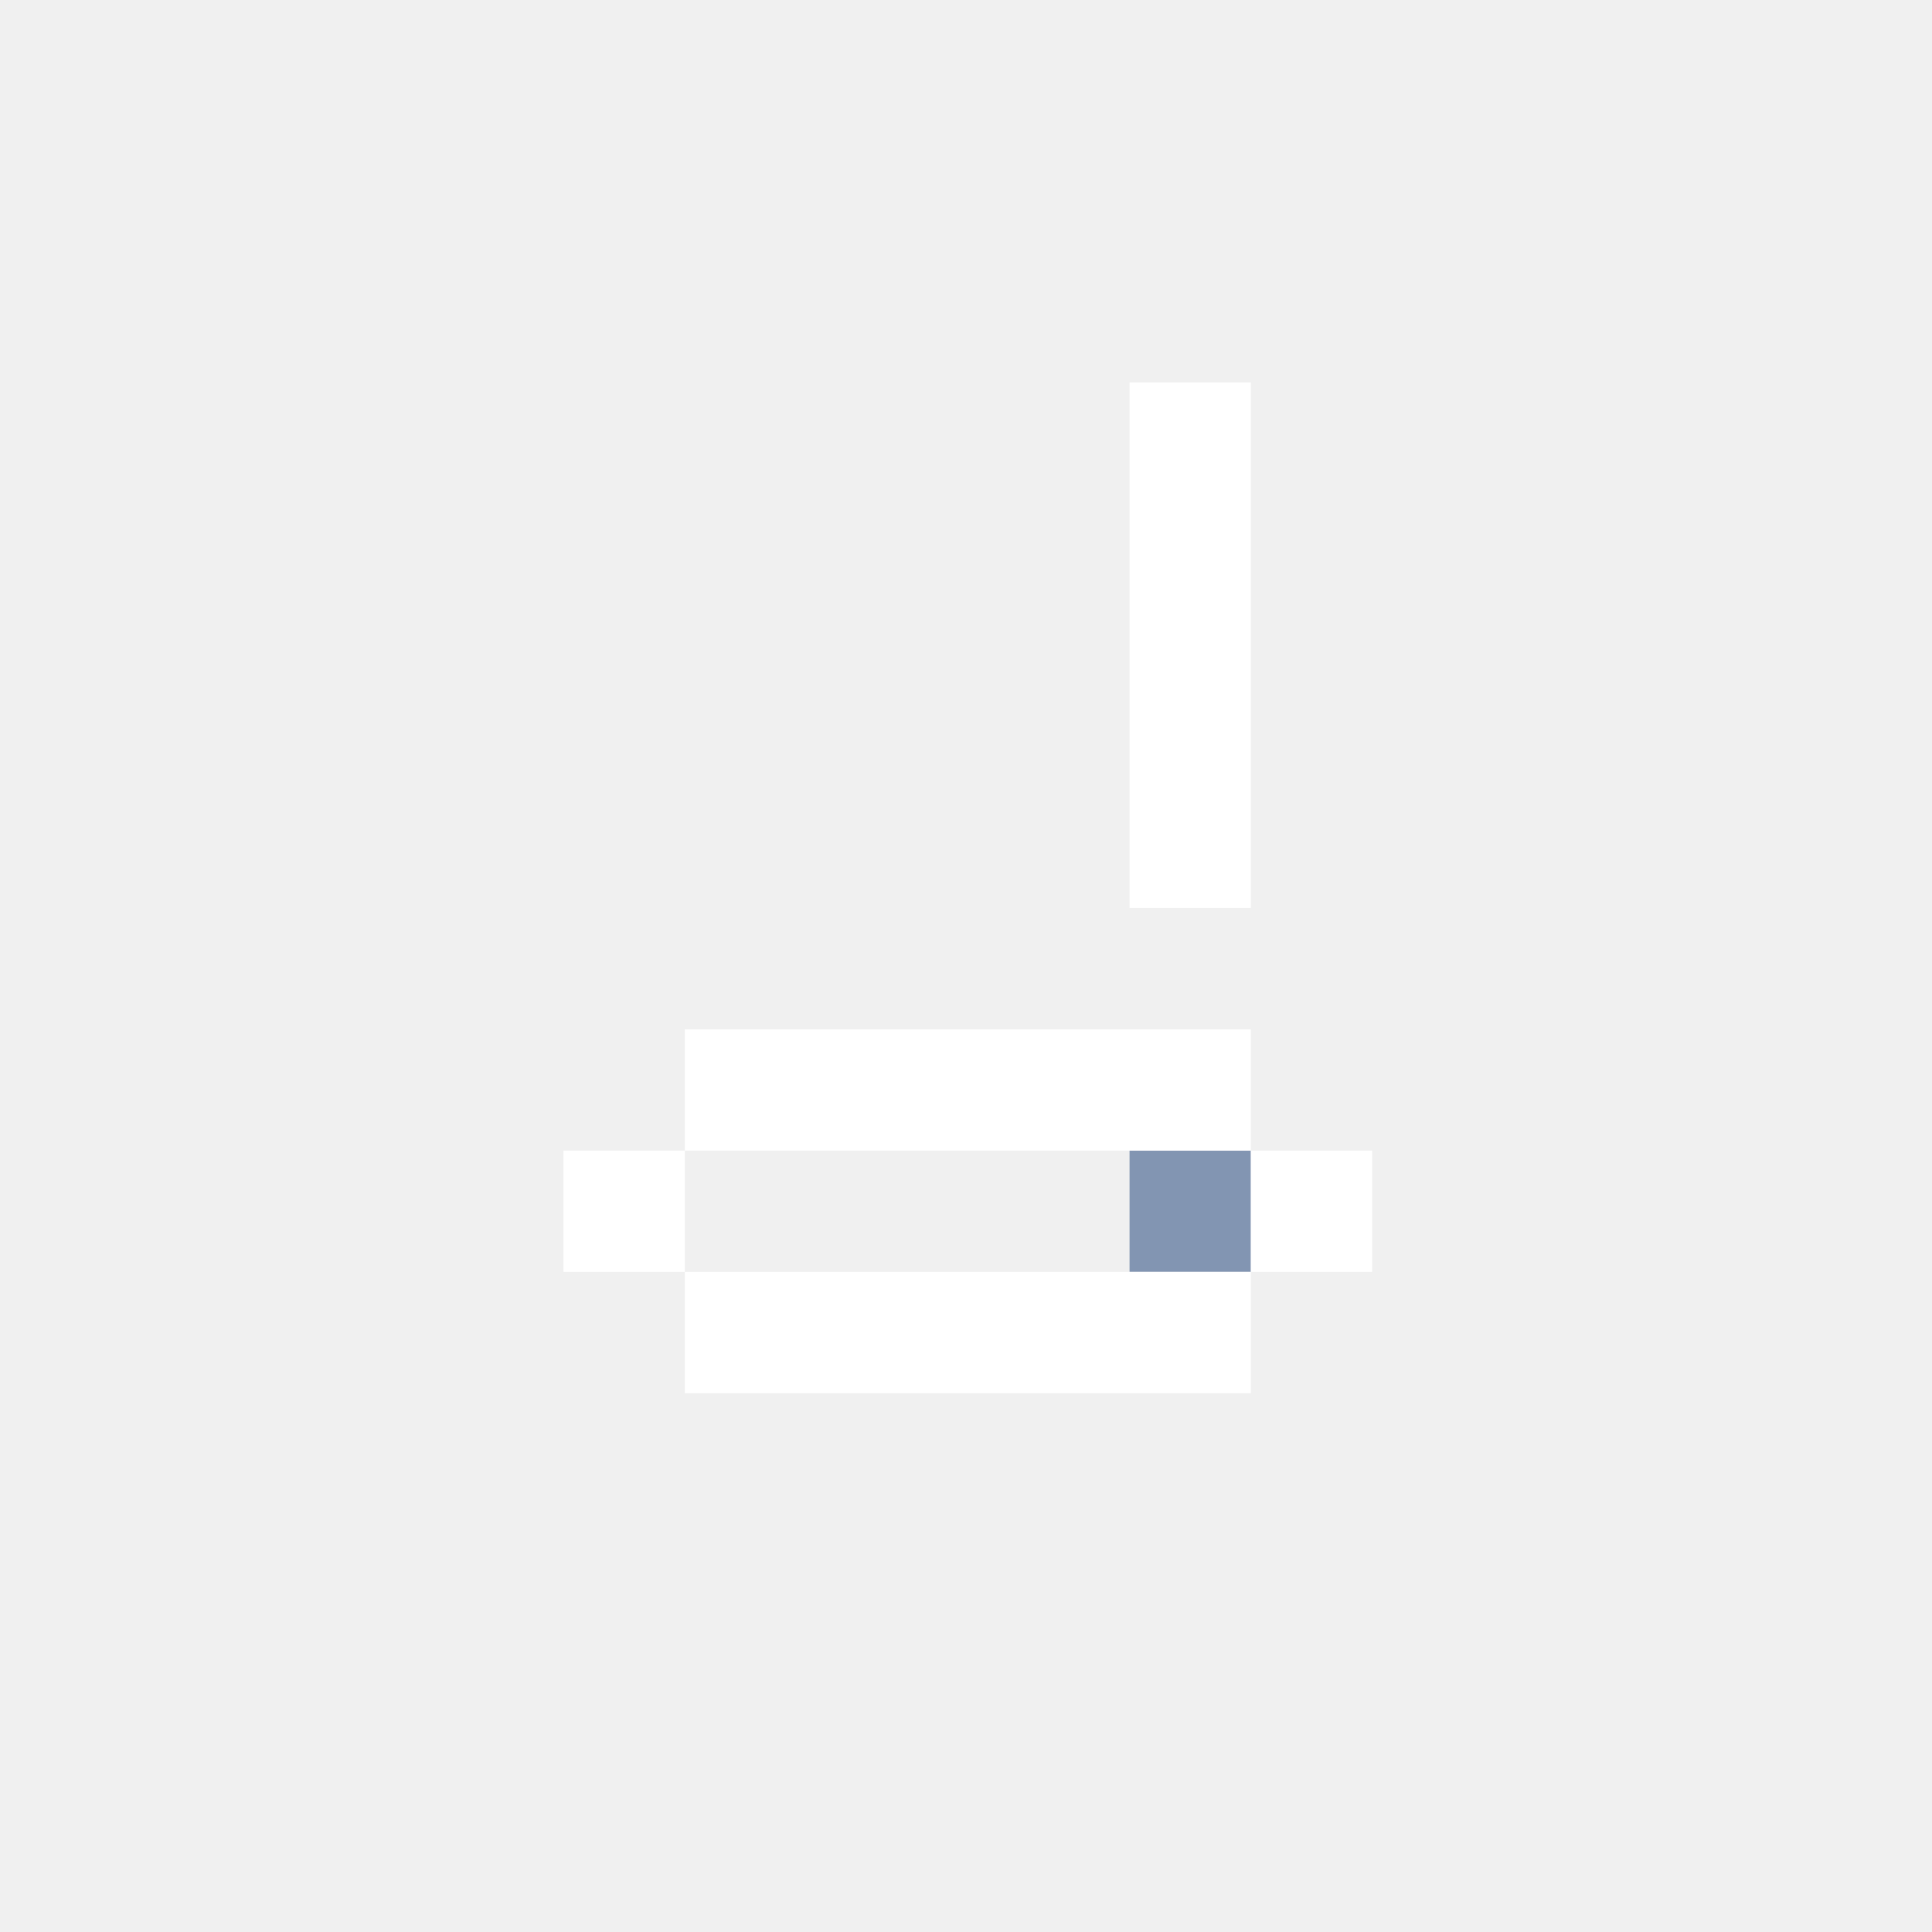
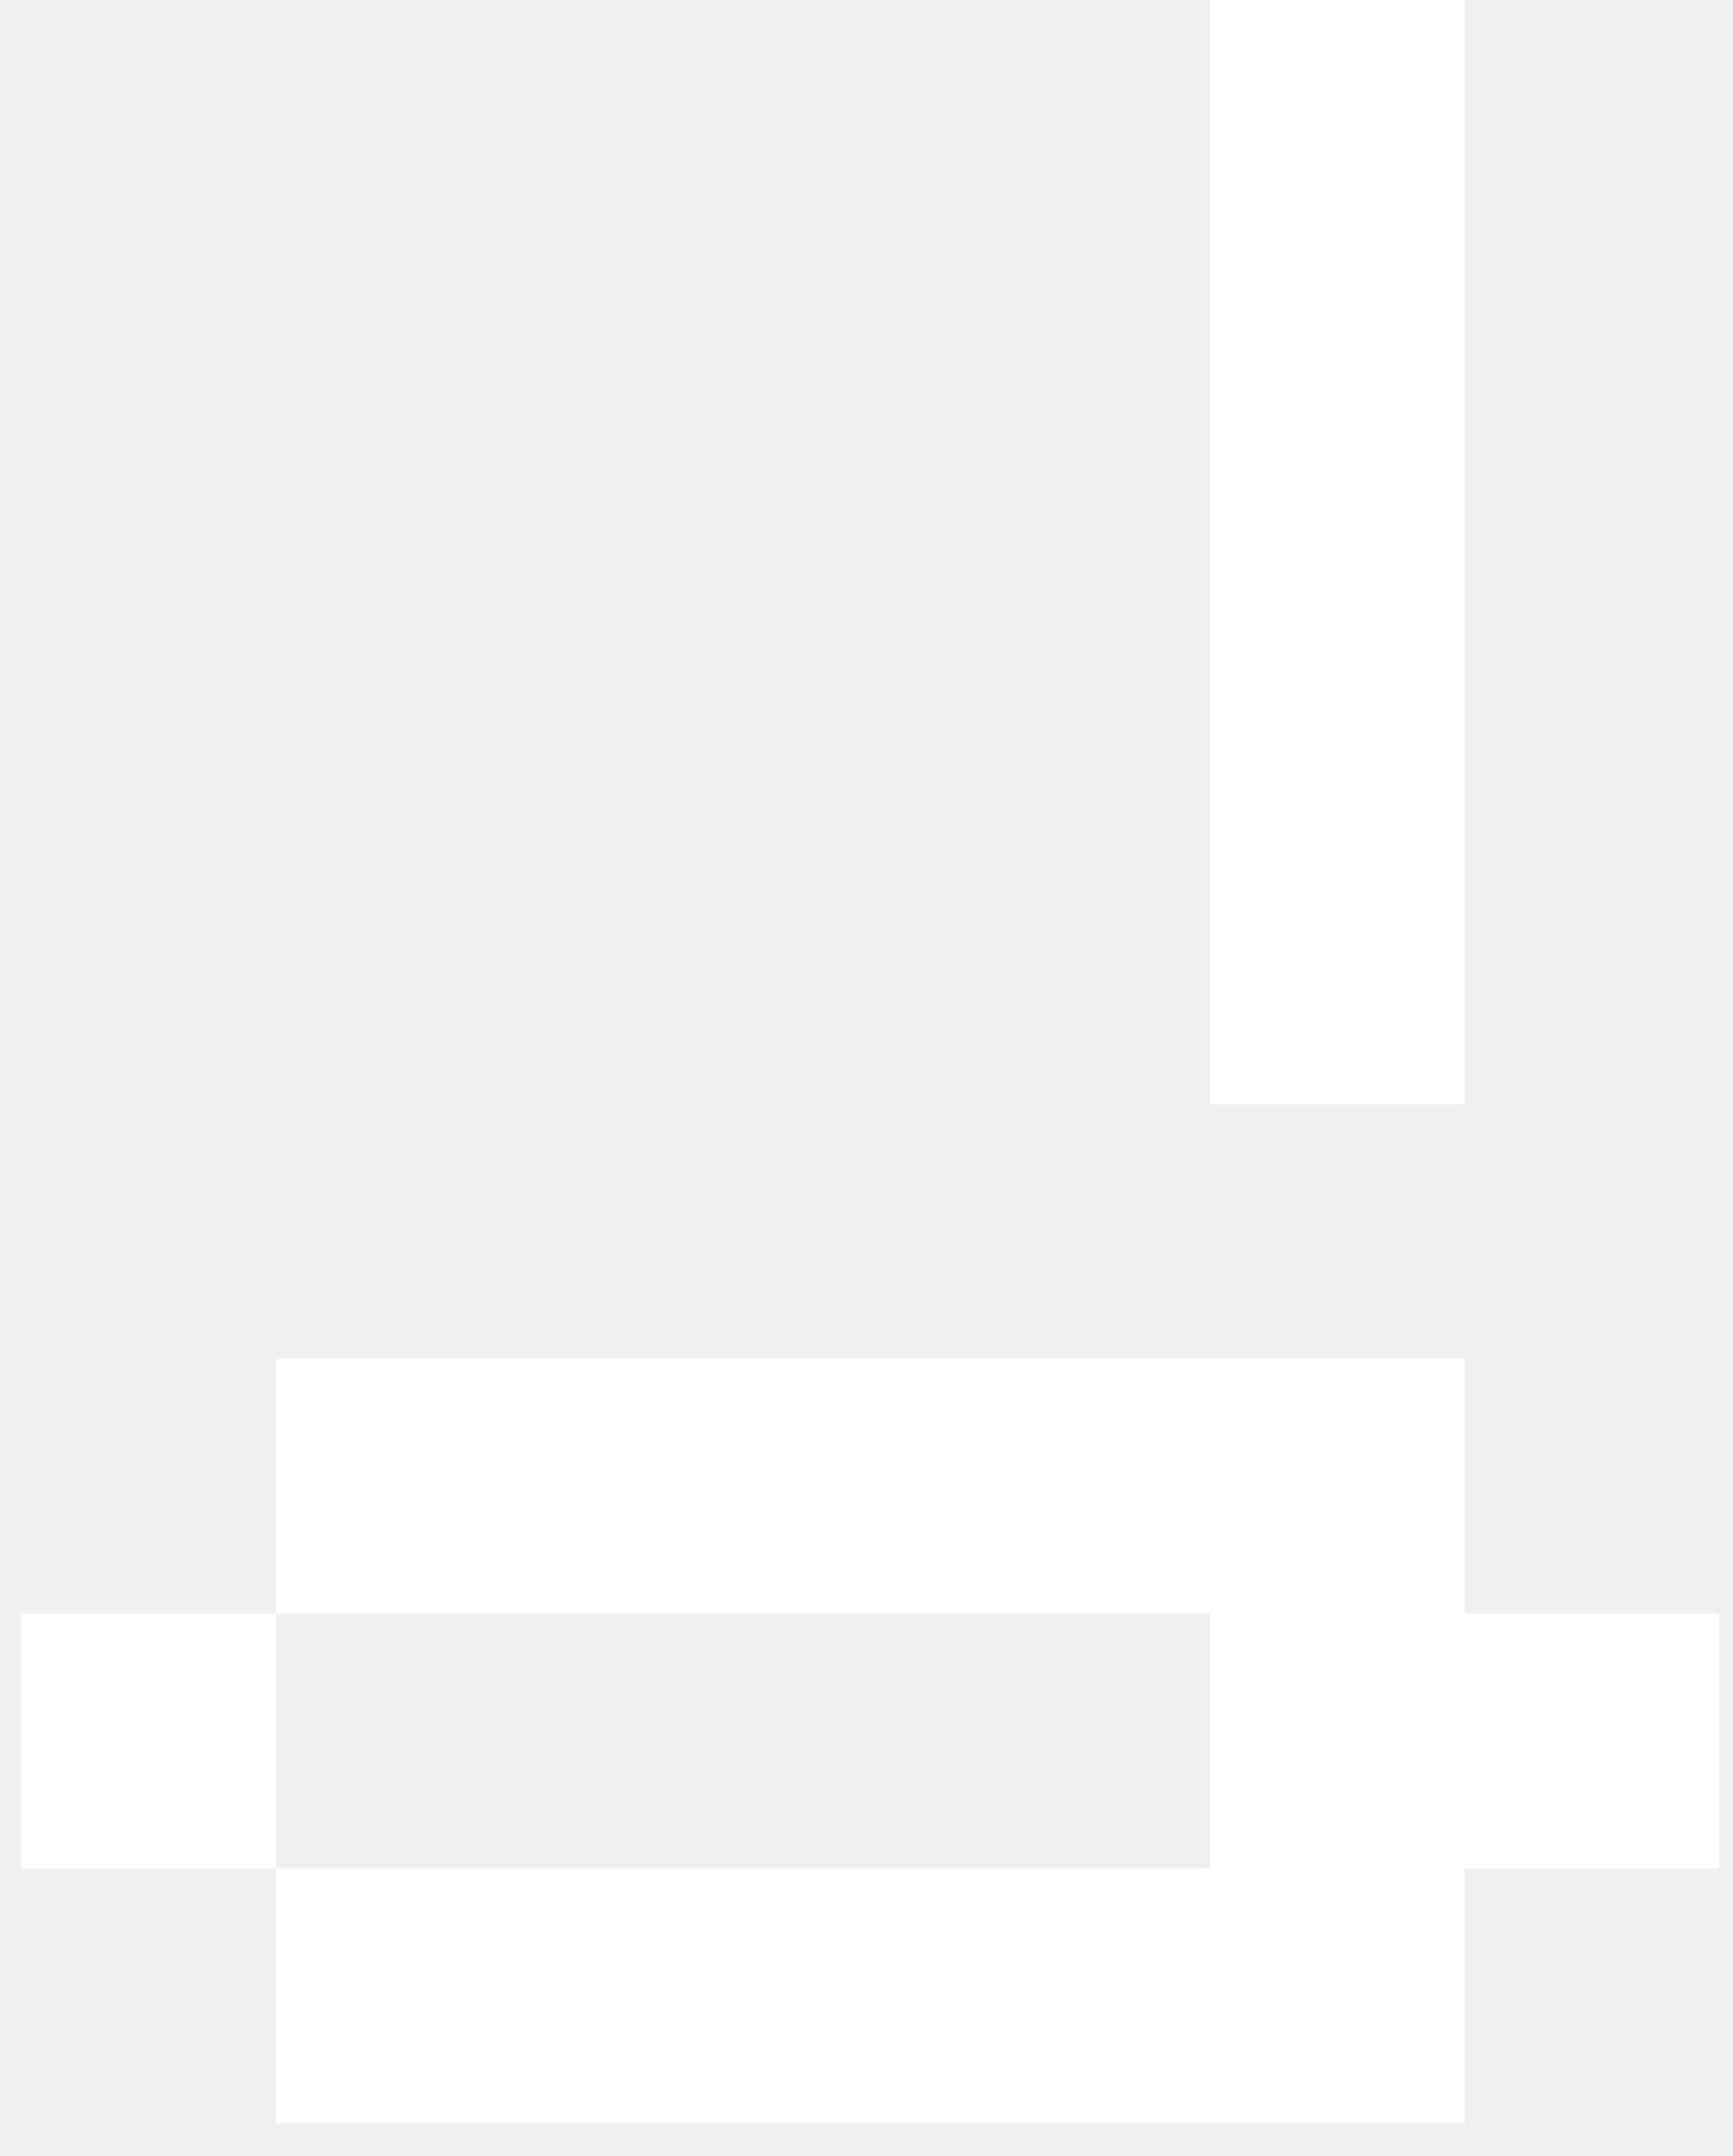
- <svg xmlns="http://www.w3.org/2000/svg" fill="none" height="96" viewBox="0 0 96 96" width="96">
-   <path d="m56.127 57.172h6.027v6.027h-6.027z" fill="#8295b2" />
-   <g fill="#fff">
-     <path d="m62.154 19h-6.027v26.118h6.027z" />
-     <path d="m34.027 63.2h28.127v6.027h-28.127z" />
-     <path d="m62.154 51.145h-28.127v6.027h28.127z" />
-     <path d="m28 57.172h6.027v6.027l-6.027 0z" />
-     <path d="m68.182 57.172h-6.027v6.027l6.027 0z" />
+ <svg xmlns="http://www.w3.org/2000/svg" fill="none" height="51" viewBox="0 0 41 51" width="41">
+   <clipPath id="a">
+     <path d="m0 0h41v51h-41z" />
+   </clipPath>
+   <g clip-path="url(#a)" fill="#fff">
+     <path d="m28.627 38.172h6.027v6.027h-6.027z" />
+     <path d="m34.654 0h-6.027v26.118h6.027z" />
+     <path d="m6.527 44.2h28.127v6.027h-28.127z" />
+     <path d="m34.654 32.145h-28.127v6.027h28.127z" />
+     <path d="m.5 38.172h6.027v6.027l-6.027 0z" />
+     <path d="m40.682 38.172h-6.027v6.027l6.027 0z" />
  </g>
</svg>
